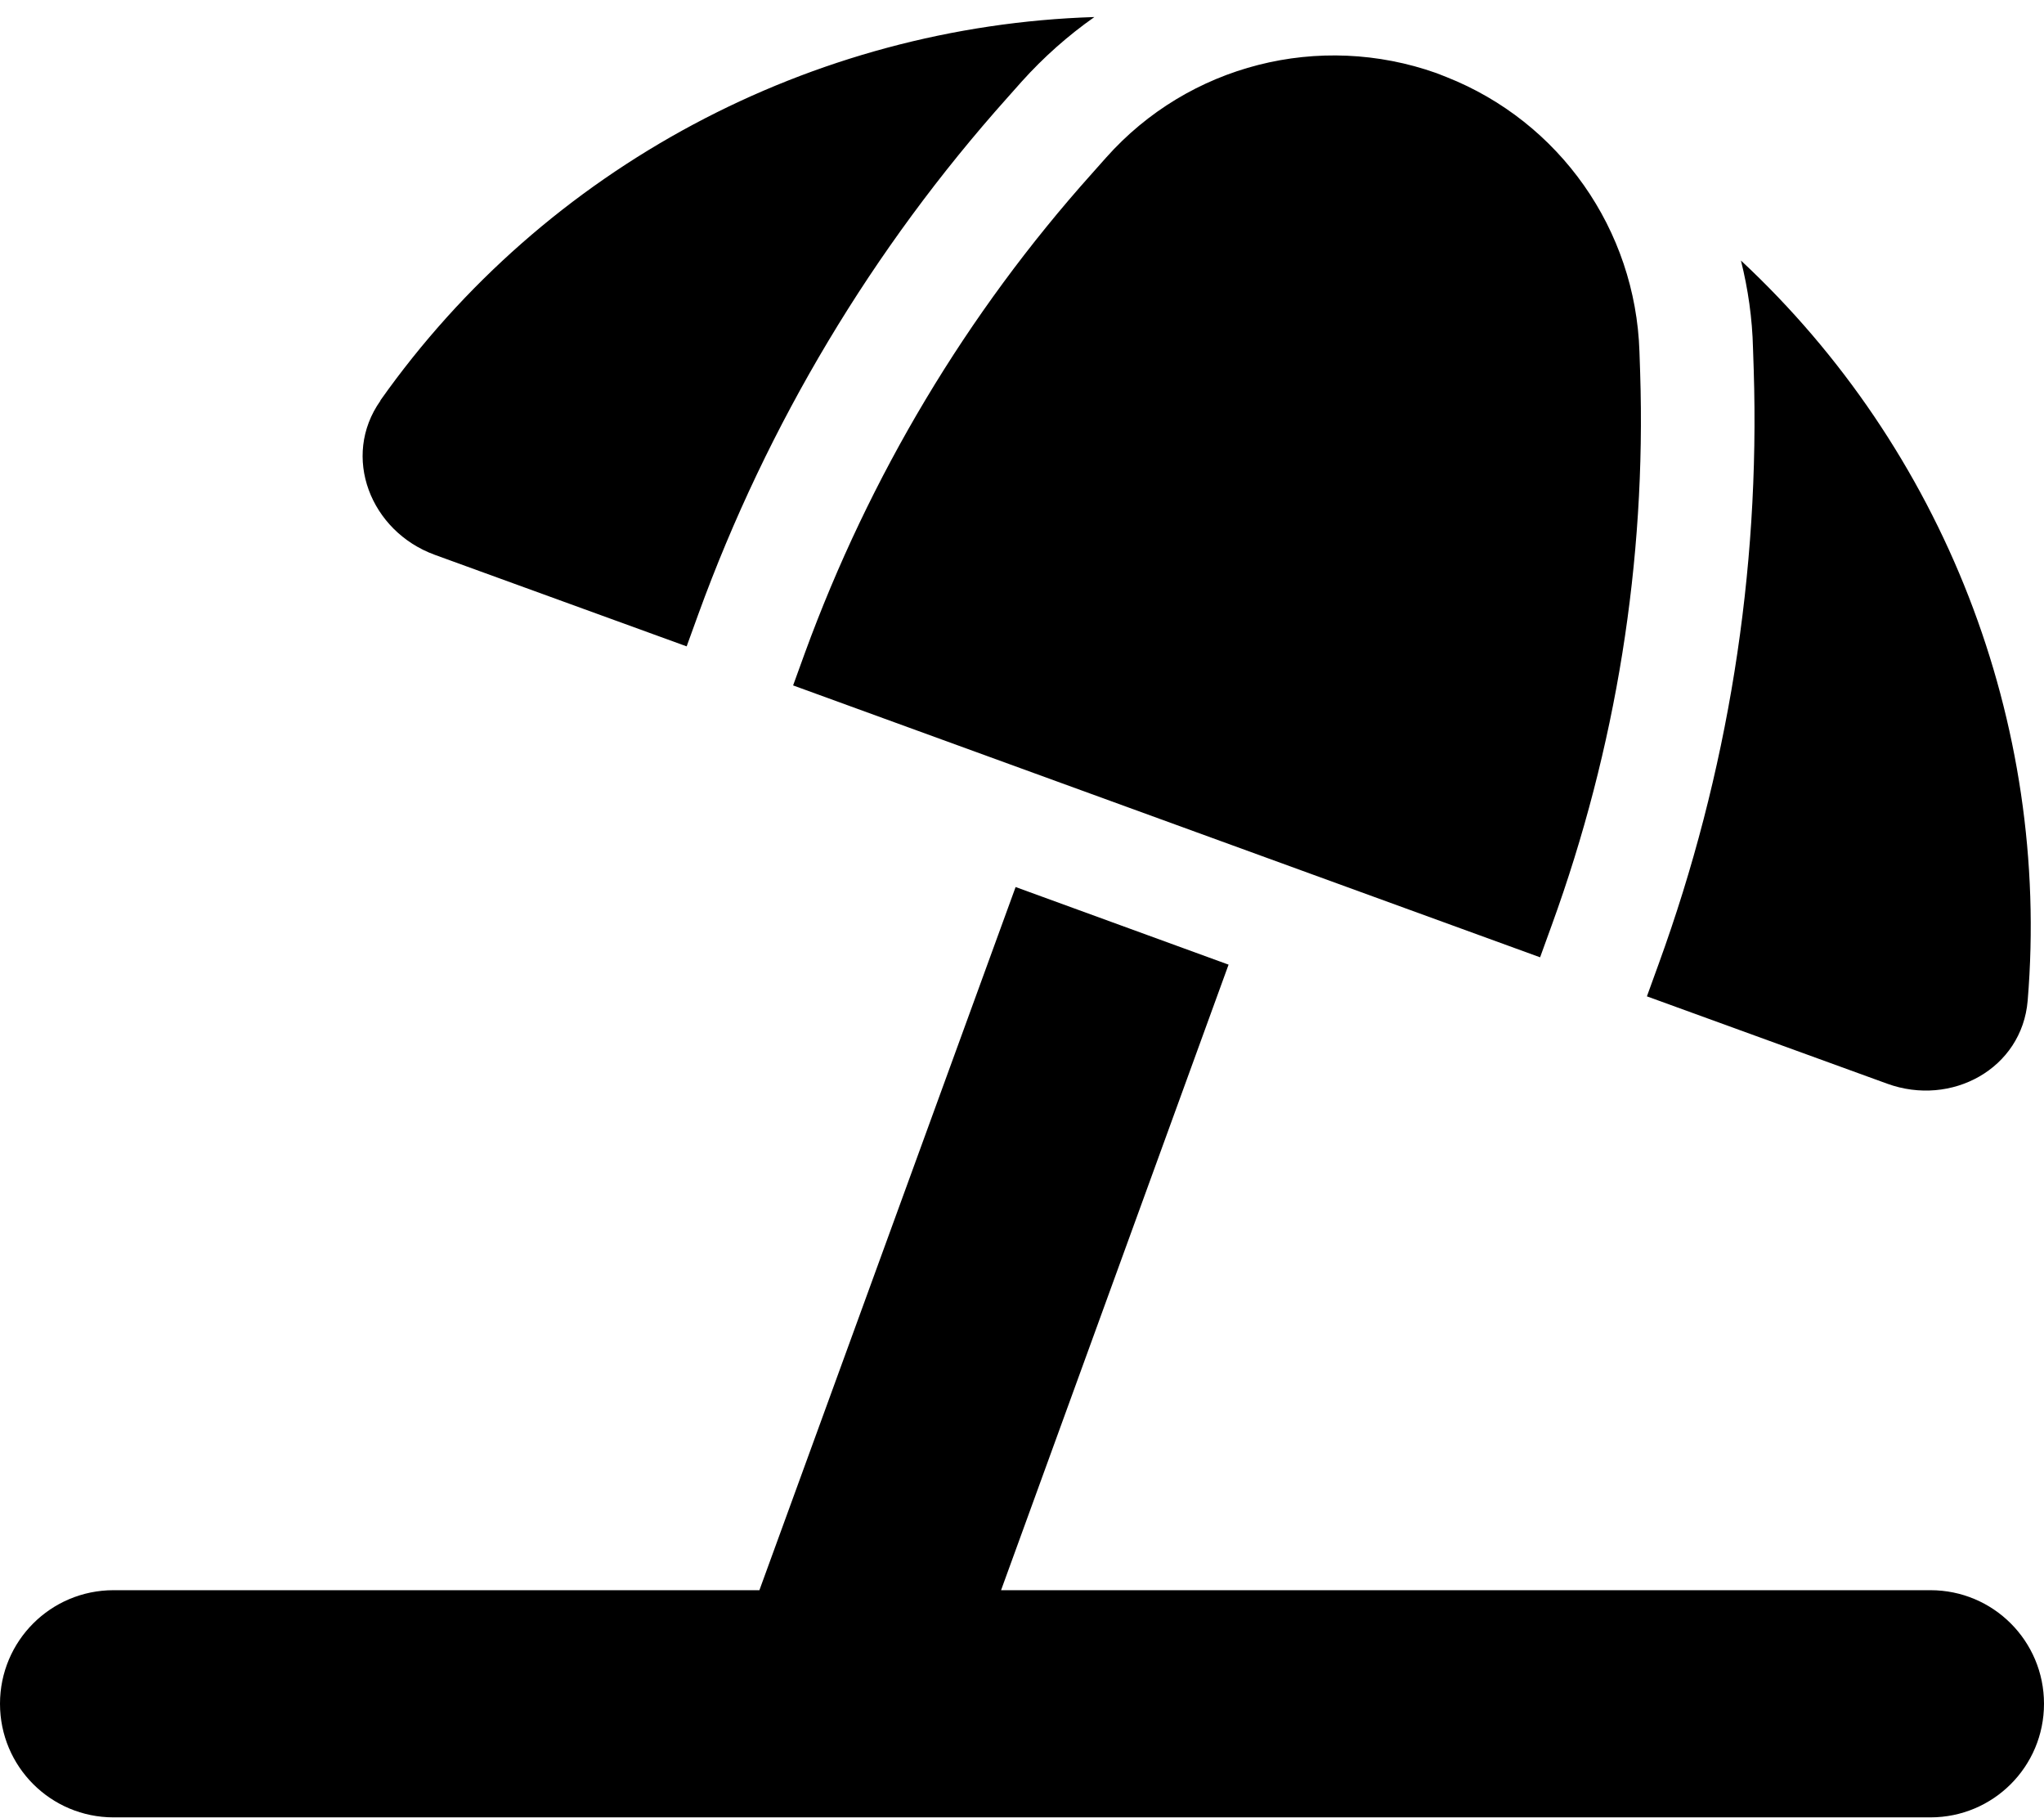
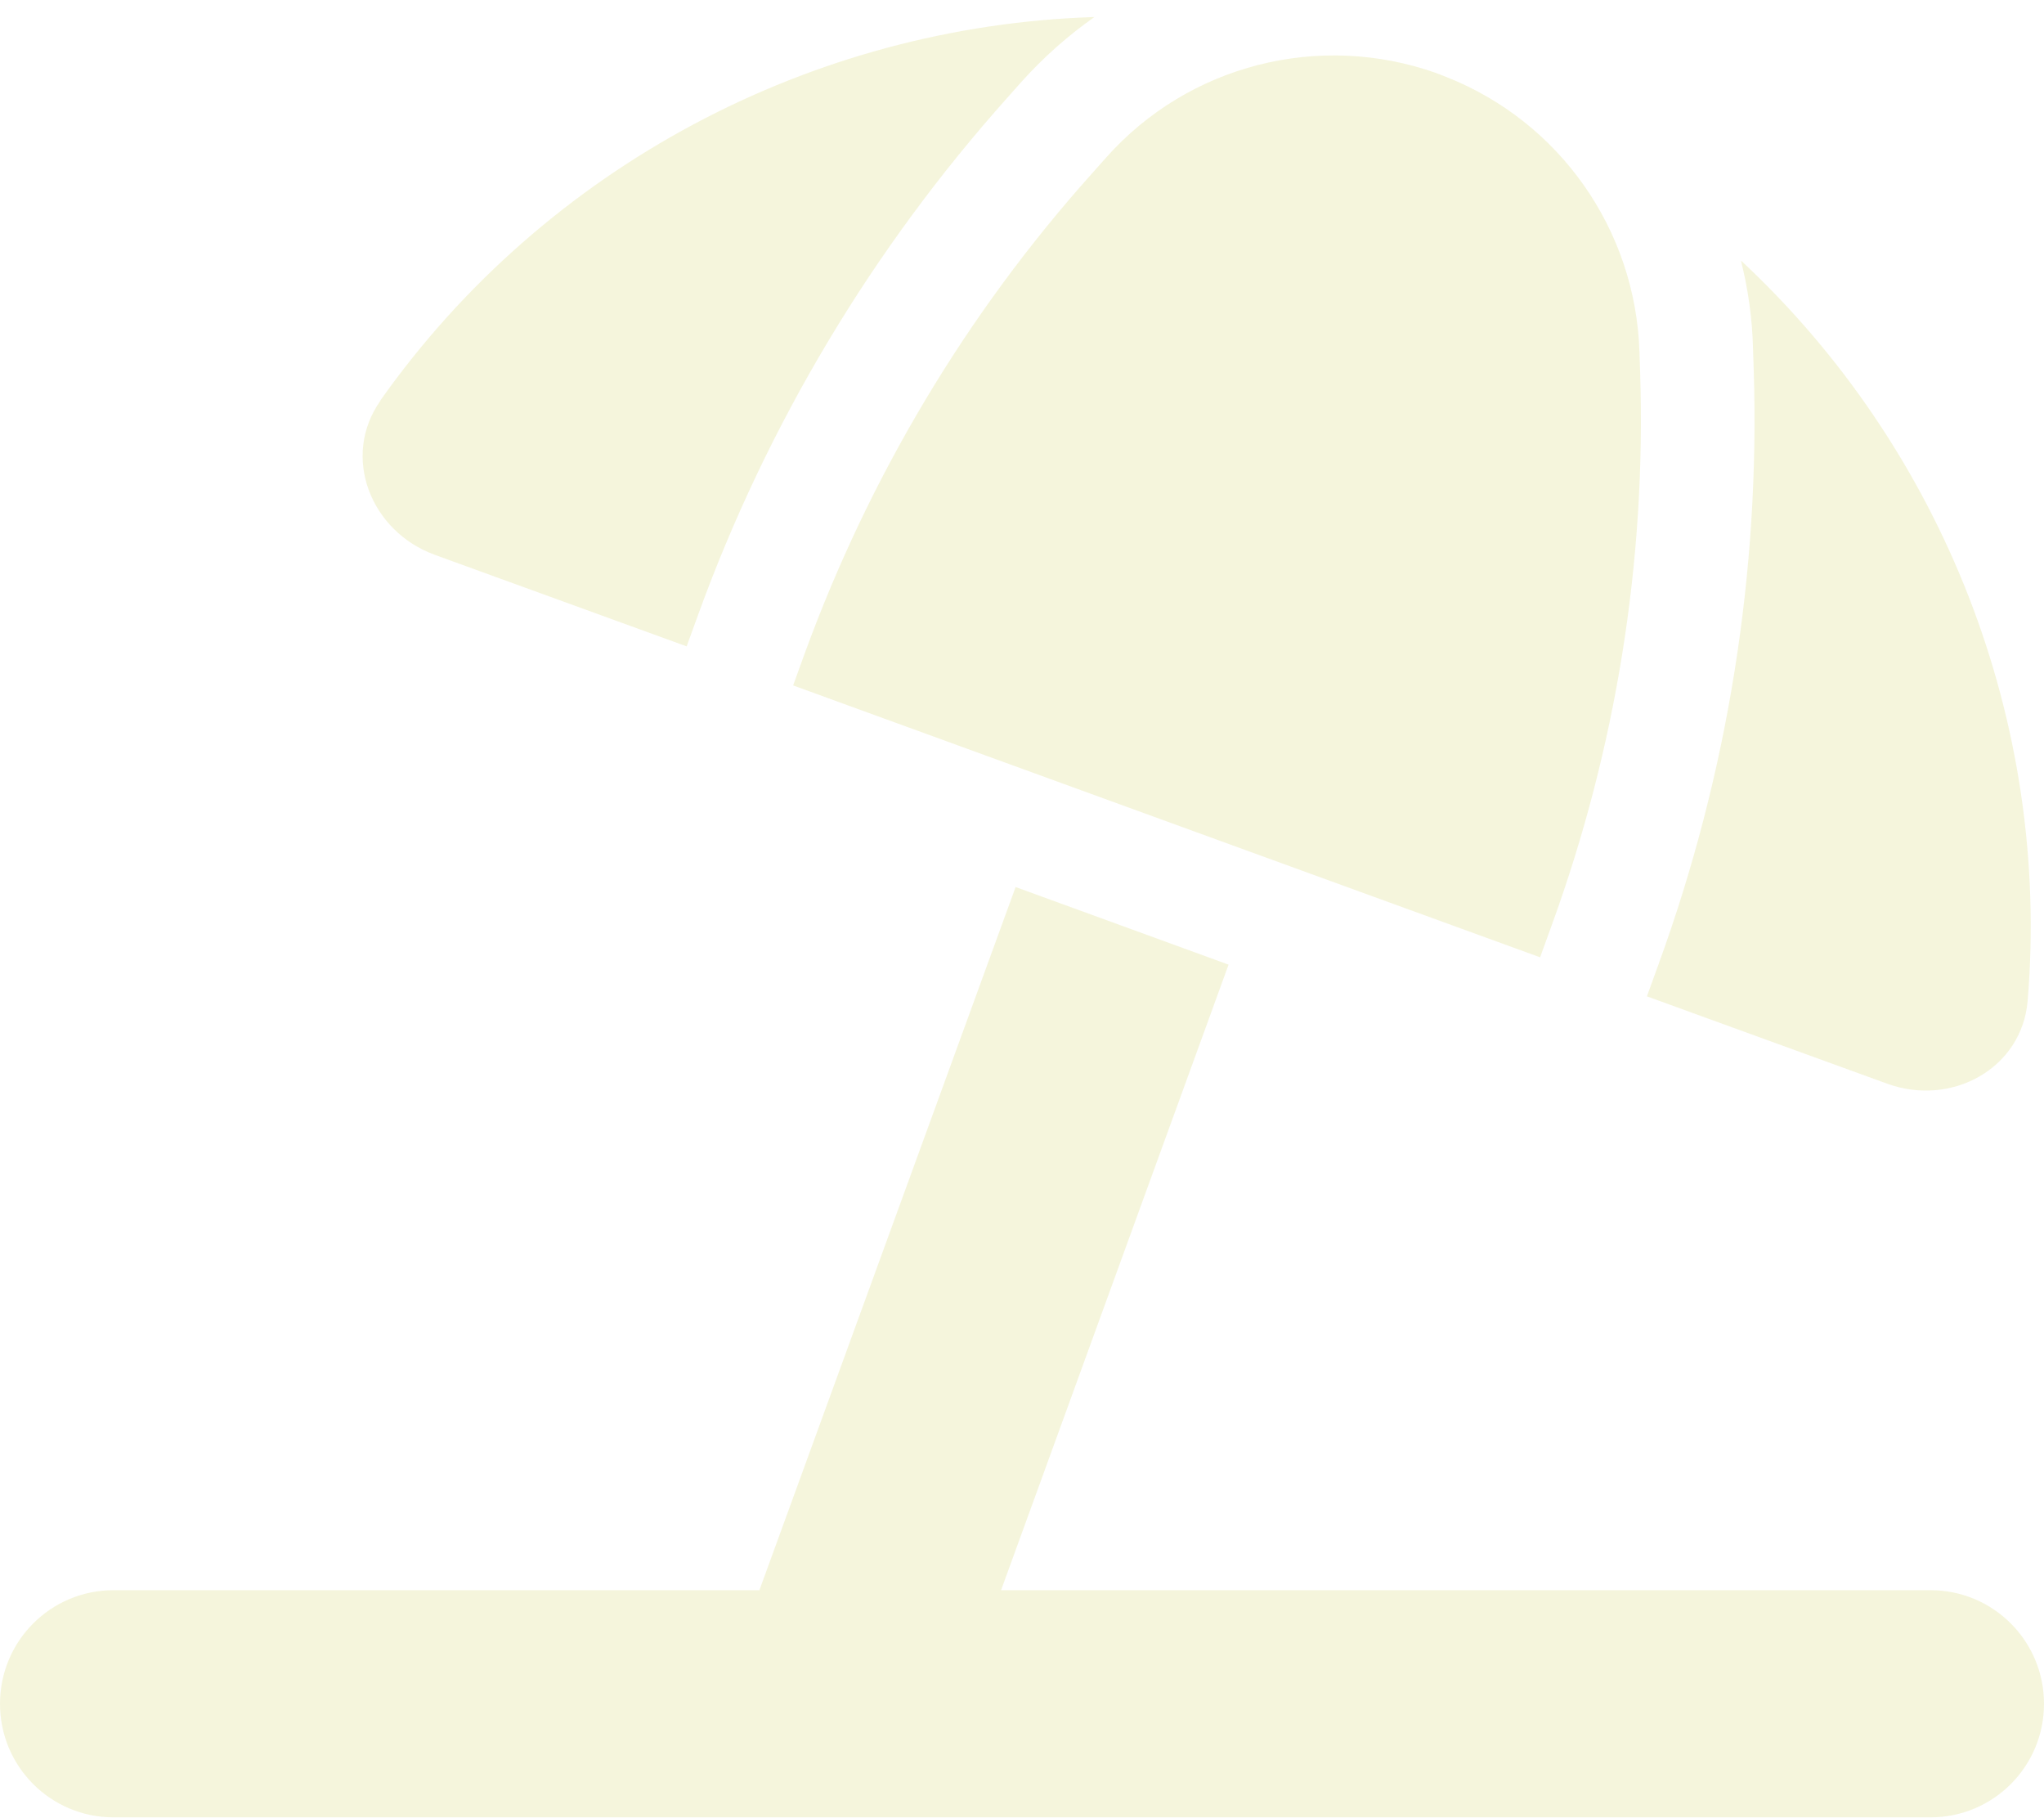
<svg xmlns="http://www.w3.org/2000/svg" viewBox="0 0 576 512">
-   <path d="M346.3 271.8l-60.1-21.9L214 448 32 448c-17.7 0-32 14.3-32 32s14.3 32 32 32l512 0c17.7 0 32-14.3 32-32s-14.3-32-32-32l-261.9 0 64.1-176.2zm121.1-.2l-3.3 9.1 67.7 24.6c18.1 6.6 38-4.2 39.6-23.4c6.5-78.5-23.9-155.5-80.8-208.5c2 8 3.2 16.3 3.4 24.8l.2 6c1.8 57-7.3 113.8-26.8 167.4zM462 99.1c-1.1-34.4-22.5-64.8-54.4-77.4c-.9-.4-1.9-.7-2.8-1.1c-33-11.7-69.8-2.4-93.1 23.8l-4 4.5C272.4 88.3 245 134.2 226.8 184l-3.3 9.1L434 269.7l3.3-9.1c18.1-49.8 26.6-102.5 24.9-155.5l-.2-6zM107.2 112.9c-11.1 15.7-2.8 36.8 15.3 43.4l71 25.8 3.3-9.1c19.5-53.6 49.1-103 87.1-145.5l4-4.5c6.2-6.9 13.1-13 20.5-18.2c-79.6 2.5-154.7 42.2-201.2 108z" />
+   <path fill="beige" d="M346.3 271.8l-60.1-21.9L214 448 32 448c-17.7 0-32 14.3-32 32s14.3 32 32 32l512 0c17.7 0 32-14.3 32-32s-14.3-32-32-32l-261.9 0 64.1-176.2zm121.1-.2l-3.3 9.1 67.7 24.6c18.1 6.6 38-4.2 39.6-23.4c6.5-78.5-23.9-155.5-80.8-208.5c2 8 3.2 16.3 3.4 24.8l.2 6c1.8 57-7.3 113.8-26.8 167.4zM462 99.1c-1.1-34.4-22.5-64.8-54.4-77.4c-.9-.4-1.9-.7-2.8-1.1c-33-11.7-69.8-2.4-93.1 23.8l-4 4.5C272.4 88.3 245 134.2 226.8 184l-3.3 9.1L434 269.7l3.3-9.1c18.1-49.8 26.6-102.5 24.9-155.5l-.2-6zM107.2 112.9c-11.1 15.7-2.8 36.8 15.3 43.4l71 25.8 3.3-9.1c19.5-53.6 49.1-103 87.1-145.5l4-4.5c6.2-6.9 13.1-13 20.5-18.2c-79.6 2.5-154.7 42.2-201.2 108z" />
</svg>
